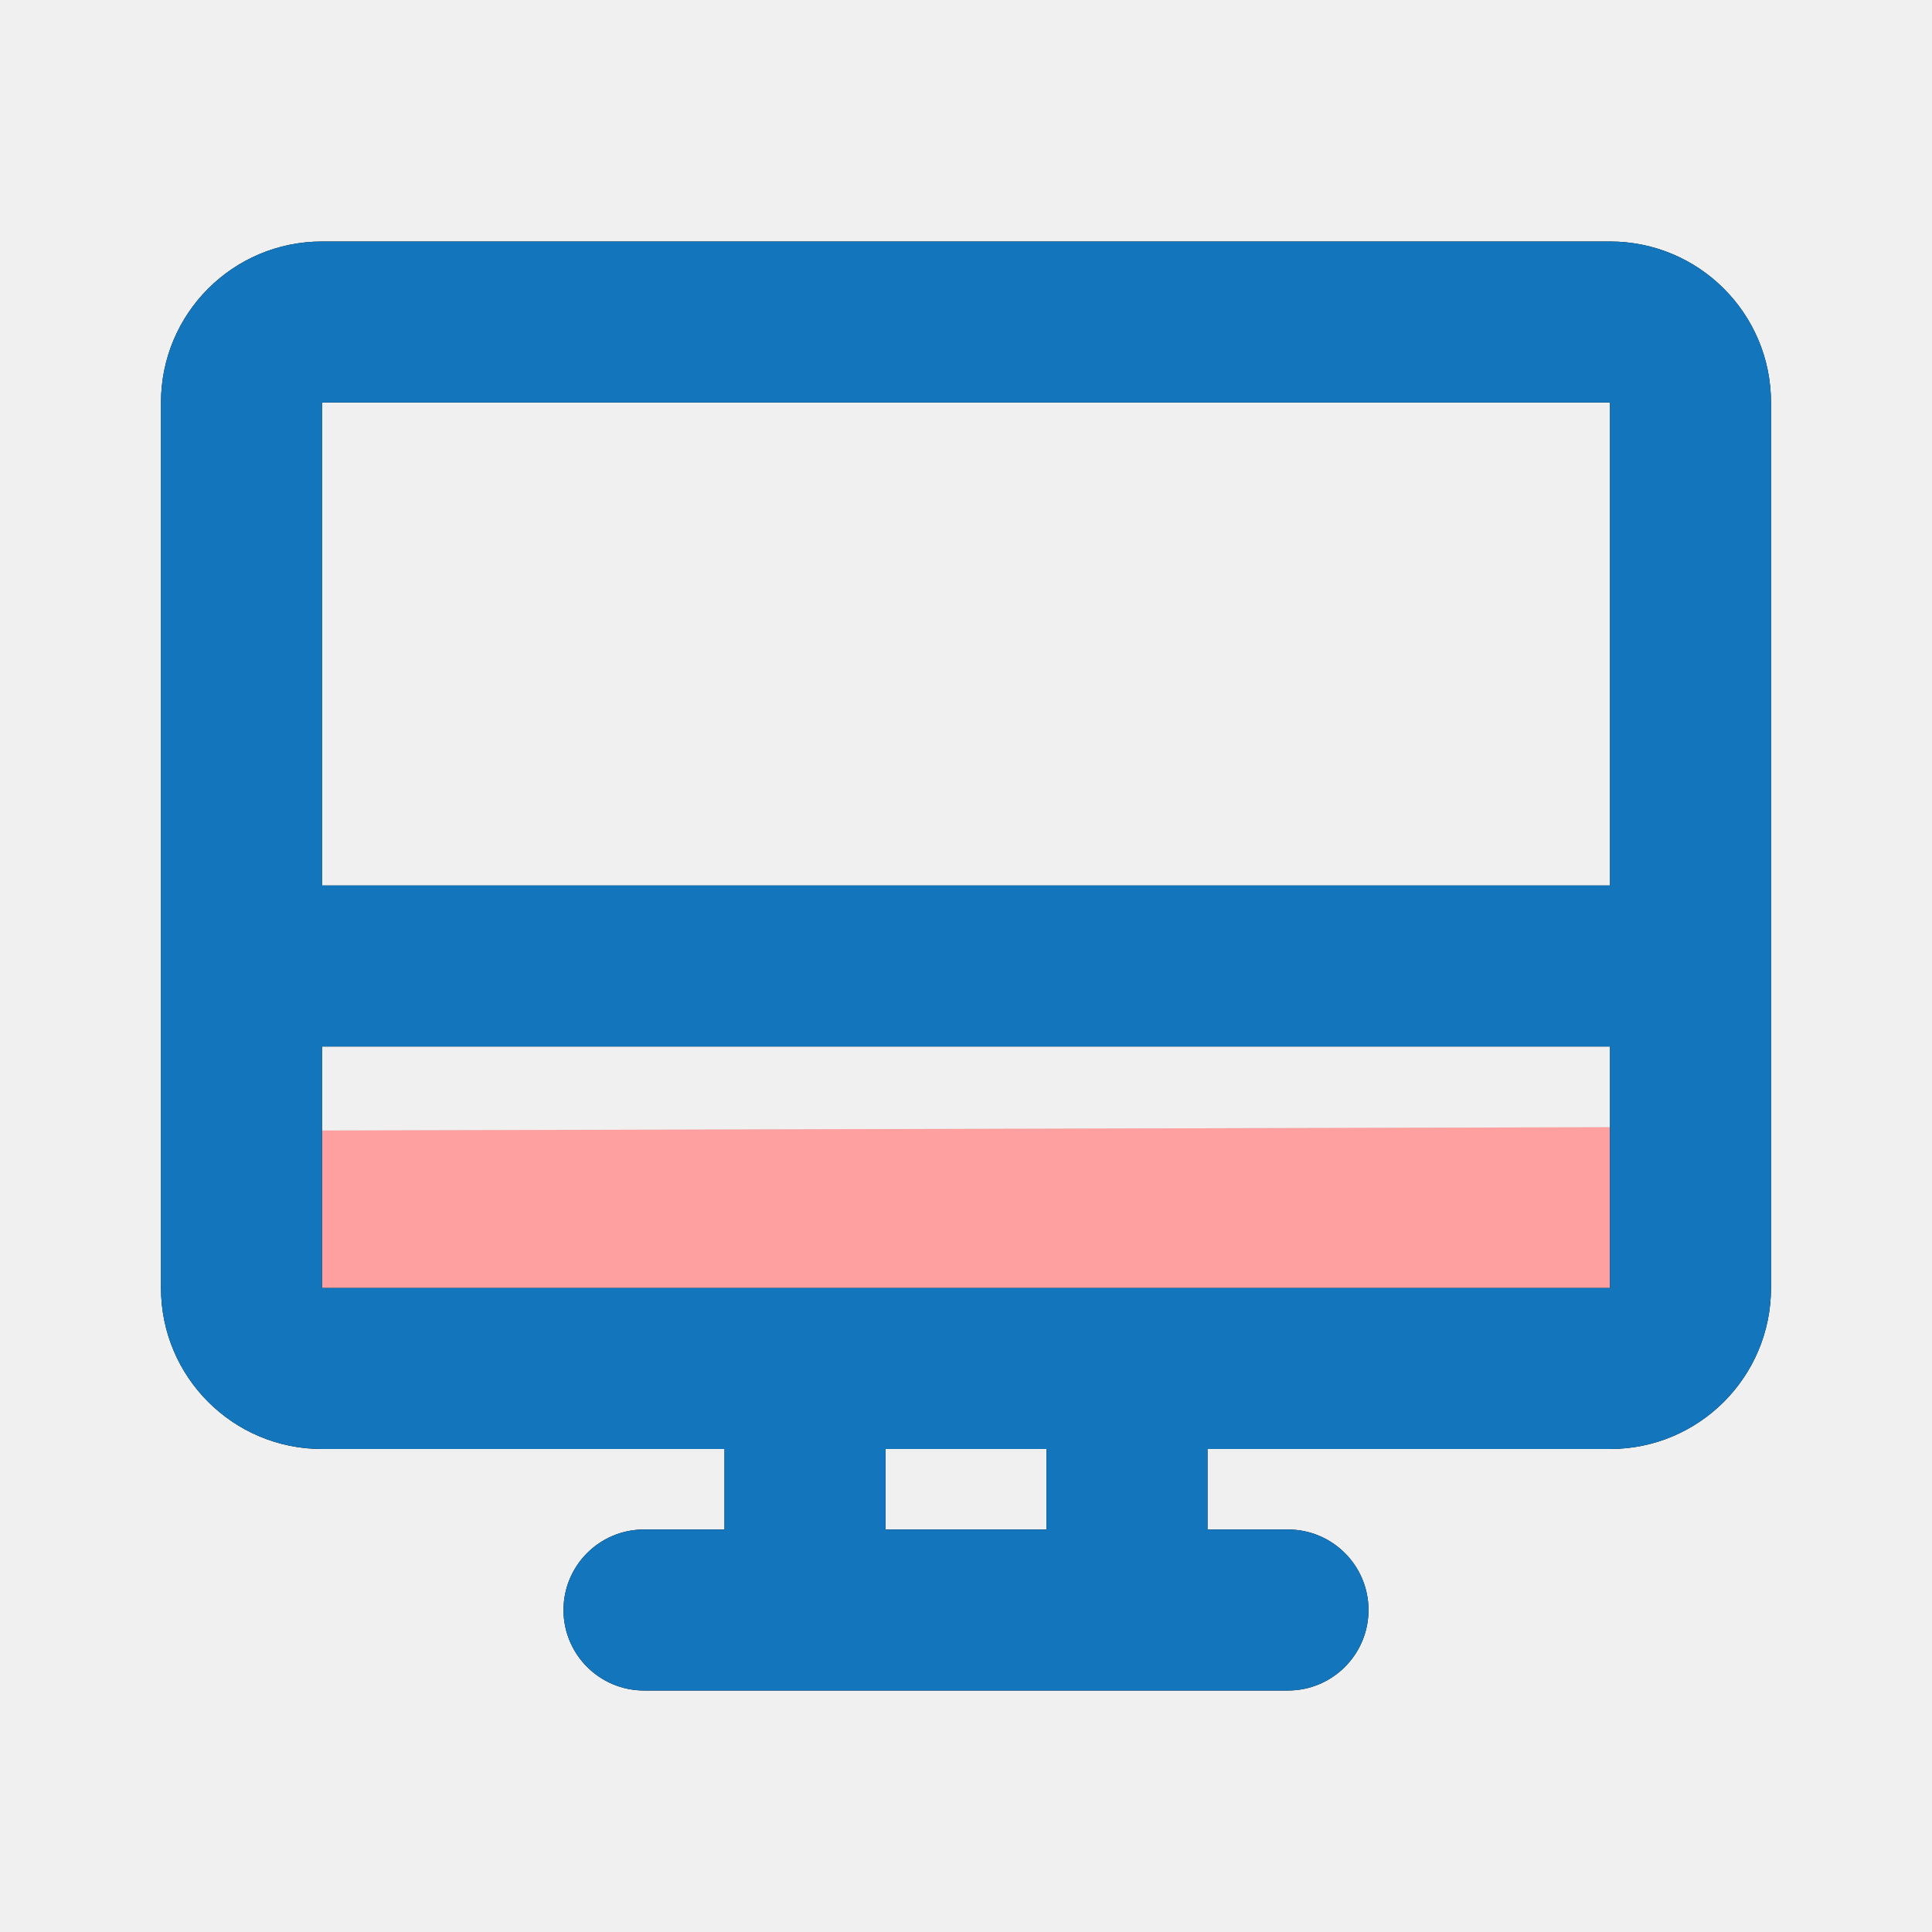
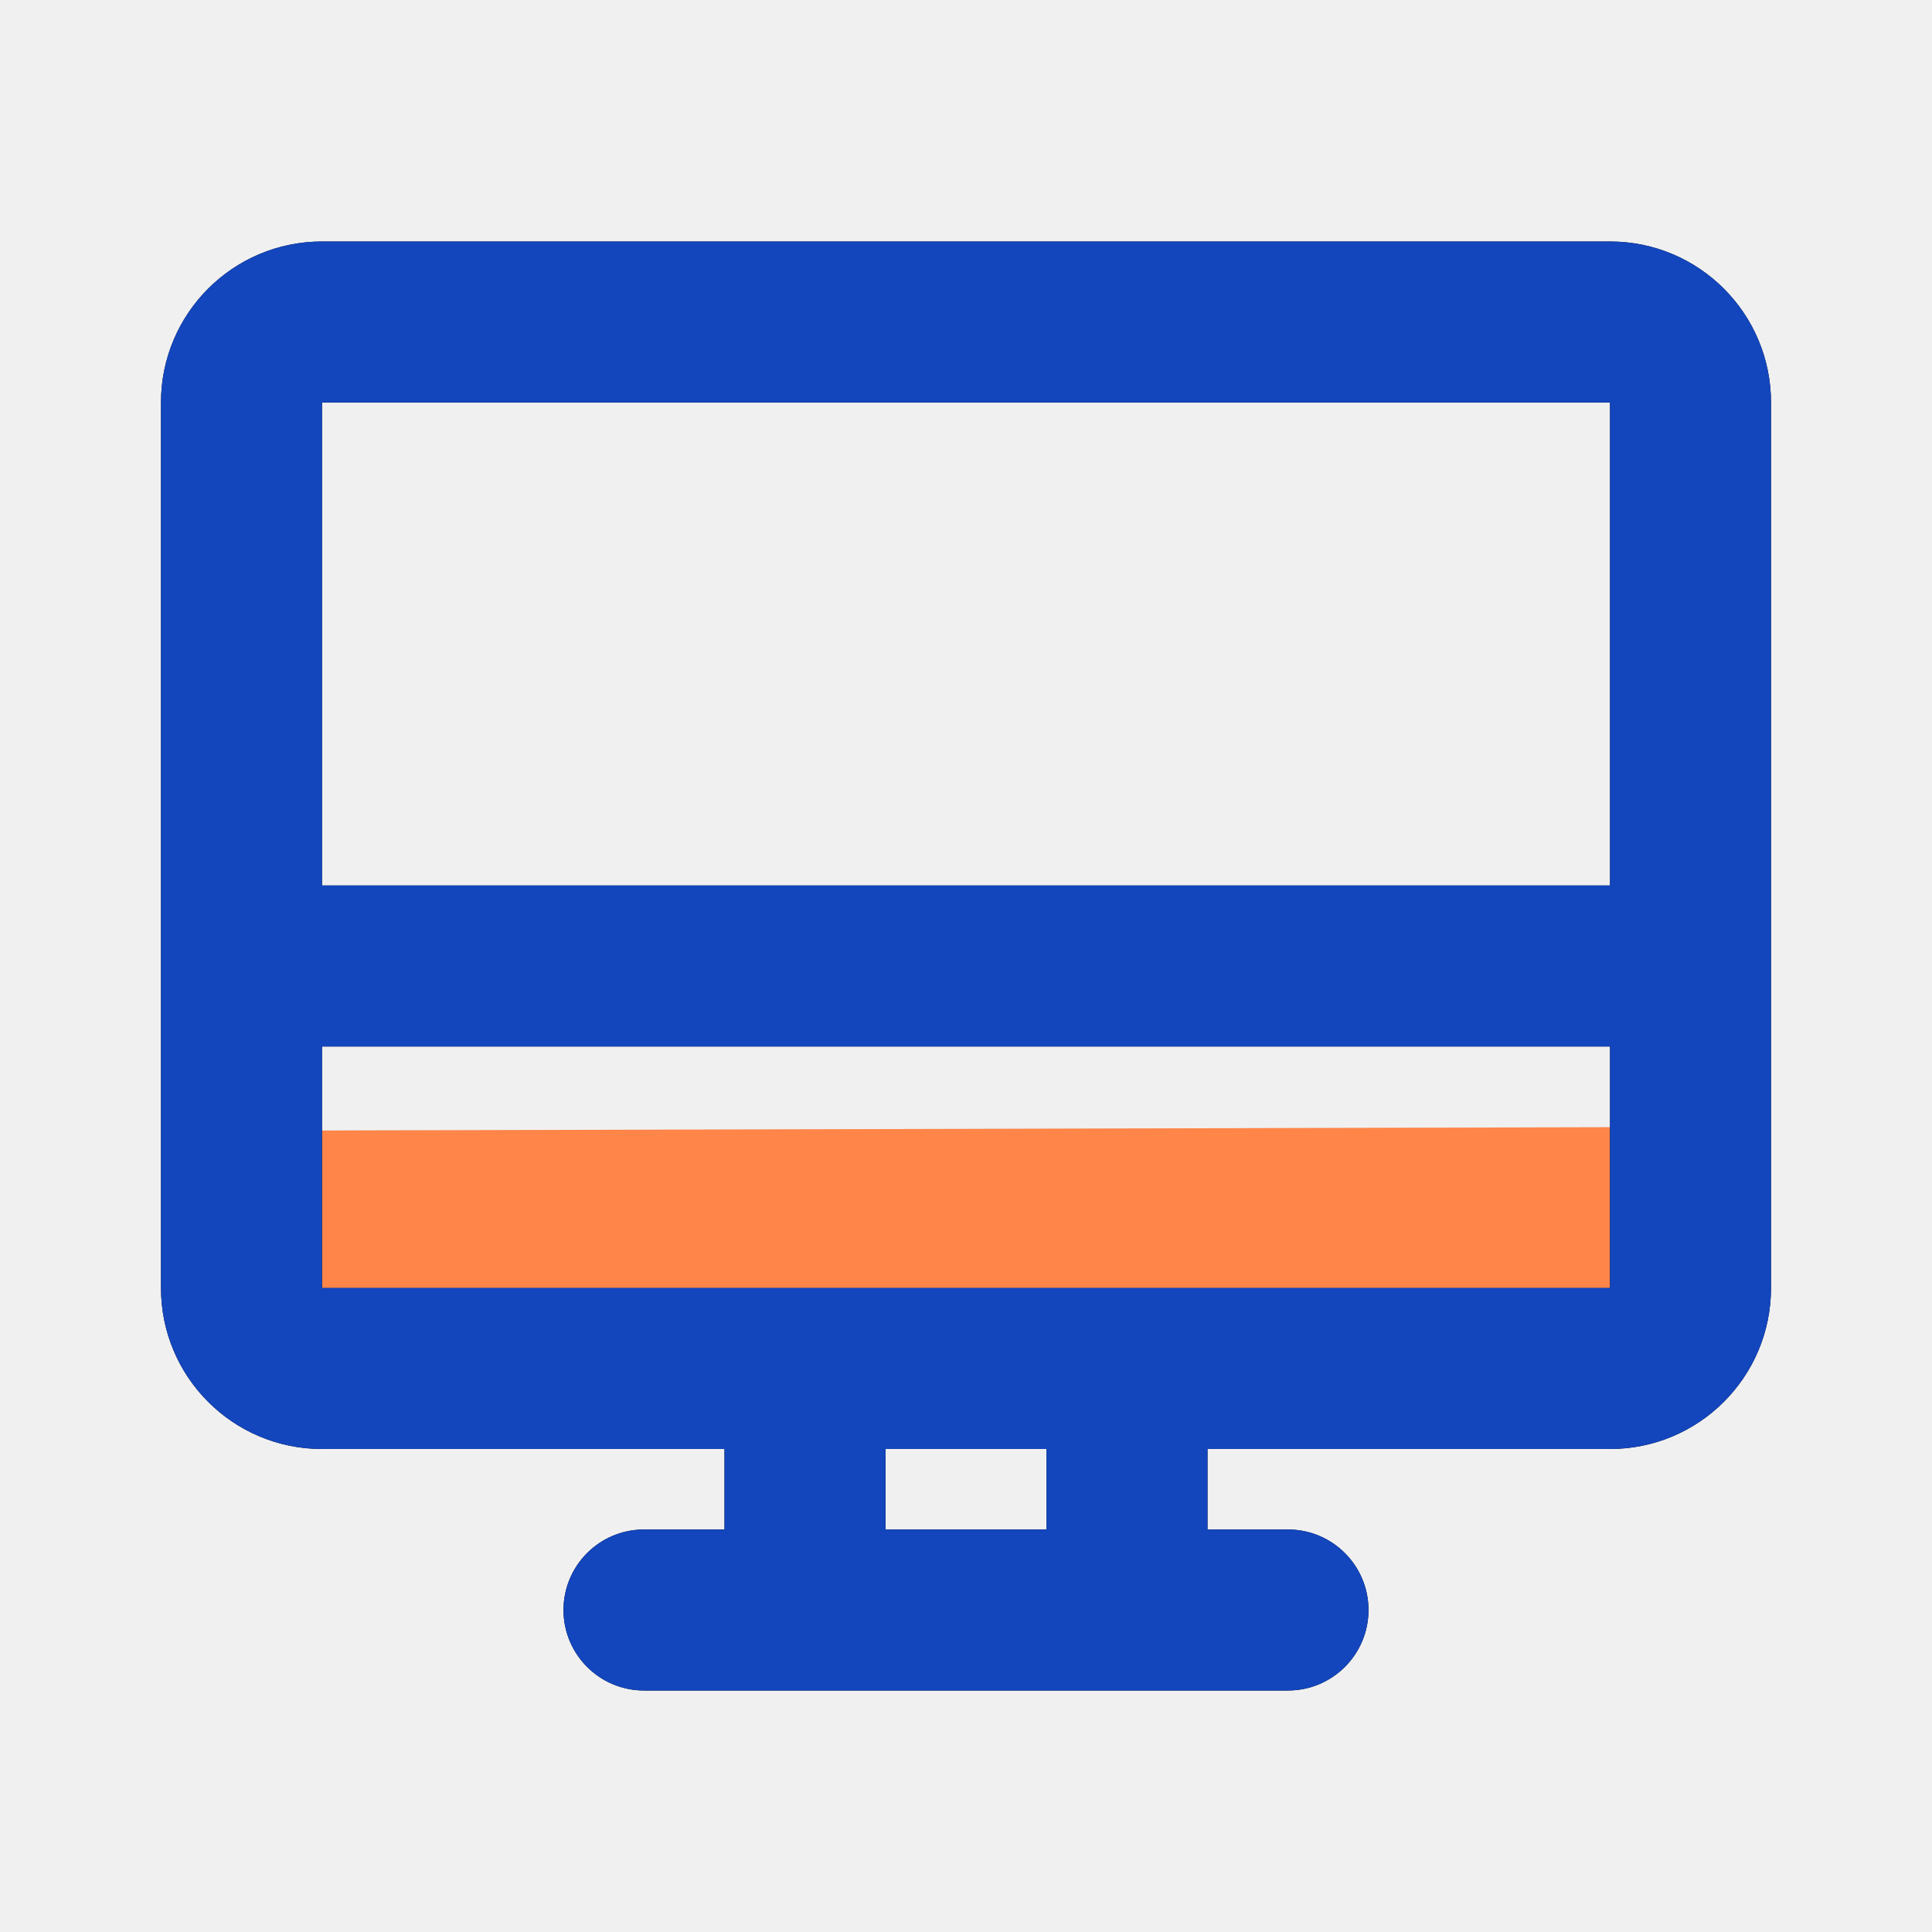
<svg xmlns="http://www.w3.org/2000/svg" xmlns:xlink="http://www.w3.org/1999/xlink" viewBox="0 0 24 24" fill="#000000">
  <g id="SVGRepo_bgCarrier" stroke-width="0" />
  <g id="SVGRepo_tracerCarrier" stroke-linecap="round" stroke-linejoin="round" />
  <g id="SVGRepo_iconCarrier">
    <defs>
      <polygon id="desktop-a" points="0 .046 0 2 18 2 18 0" />
      <path id="desktop-c" d="M11,13 L13,13 L18,13 L18,10 L2,10 L2,13 L7,13 L9,13 L11,13 Z M11,15 L9,15 L9,16 L11,16 L11,15 Z M13,15 L13,16 L14,16 C14.552,16 15,16.448 15,17 C15,17.552 14.552,18 14,18 L6,18 C5.448,18 5,17.552 5,17 C5,16.448 5.448,16 6,16 L7,16 L7,15 L2,15 C0.895,15 0,14.105 0,13 L0,2 C0,0.895 0.895,0 2,0 L18,0 C19.105,0 20,0.895 20,2 L20,13 C20,14.105 19.105,15 18,15 L13,15 Z M18,8 L18,2 L2,2 L2,8 L18,8 Z" />
    </defs>
    <g fill="none" fill-rule="evenodd" transform="translate(2 3)">
      <g transform="translate(1 11)">
        <mask id="desktop-b" fill="#ffffff">
          <use xlink:href="#desktop-a" />
        </mask>
        <use fill="#D8D8D8" xlink:href="#desktop-a" />
-         <g fill="#FFA0A0" mask="url(#desktop-b)">
+         <g fill="#ff8548ff" mask="url(#desktop-b)">
          <rect width="24" height="24" transform="translate(-3 -14)" />
        </g>
      </g>
      <mask id="desktop-d" fill="#ffffff">
        <use xlink:href="#desktop-c" />
      </mask>
      <use fill="#000000" fill-rule="nonzero" xlink:href="#desktop-c" />
-       <g fill="#1376bd" mask="url(#desktop-d)">
+       <g fill="#1346bd" mask="url(#desktop-d)">
        <rect width="24" height="24" transform="translate(-2 -3)" />
      </g>
    </g>
  </g>
</svg>
